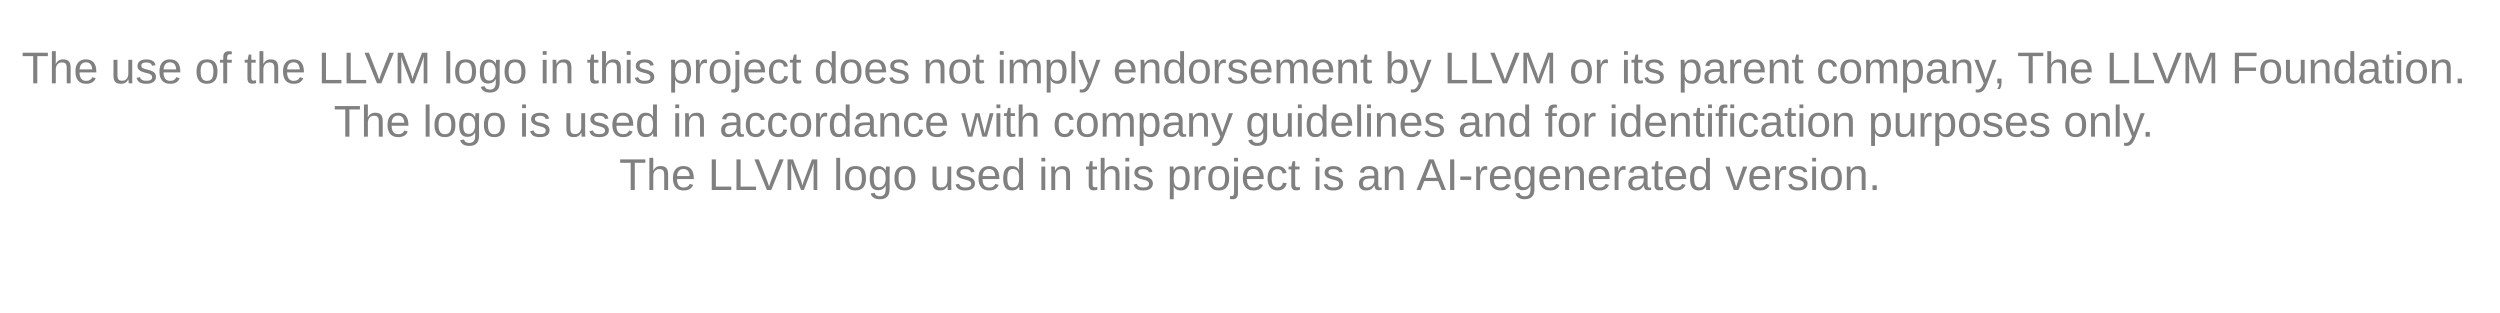
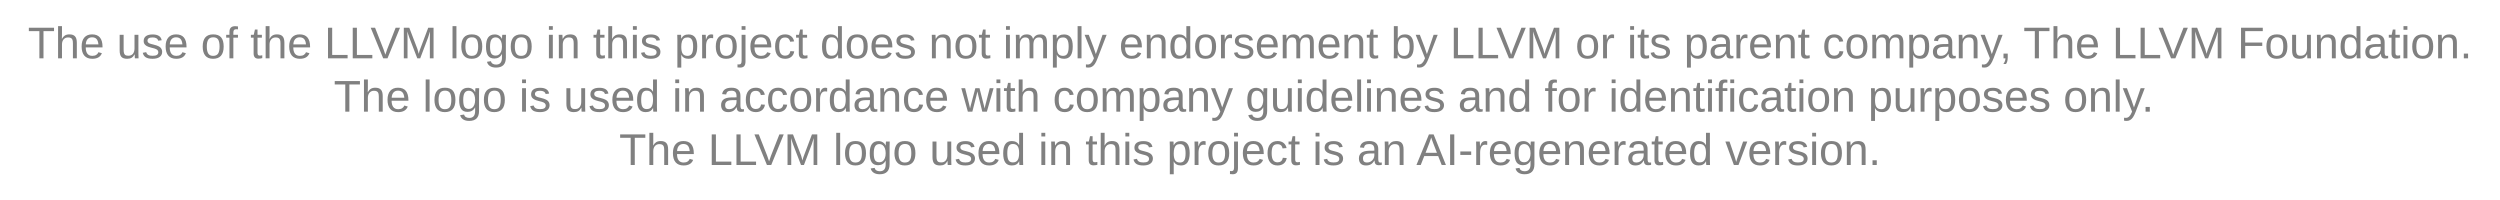
- <svg xmlns="http://www.w3.org/2000/svg" width="600" height="75">
-   <text x="50%" y="20" text-anchor="middle" font-family="Arial" font-size="8pt" fill="gray">
-     The use of the LLVM logo in this project does not imply endorsement by LLVM or its parent company, The LLVM Foundation.
-     <tspan x="50%" dy="1.2em">The logo is used in accordance with company guidelines and for identification purposes only.</tspan>
+ <svg xmlns="http://www.w3.org/2000/svg" width="600" height="48">
+   <text x="50%" y="14" text-anchor="middle" font-family="Arial" font-size="8pt" fill="gray">The use of the LLVM logo in this project does not imply endorsement by LLVM or its parent company, The LLVM Foundation.<tspan x="50%" dy="1.2em">The logo is used in accordance with company guidelines and for identification purposes only.</tspan>
    <tspan x="50%" dy="1.2em">The LLVM logo used in this project is an AI-regenerated version.</tspan>
  </text>
</svg>
